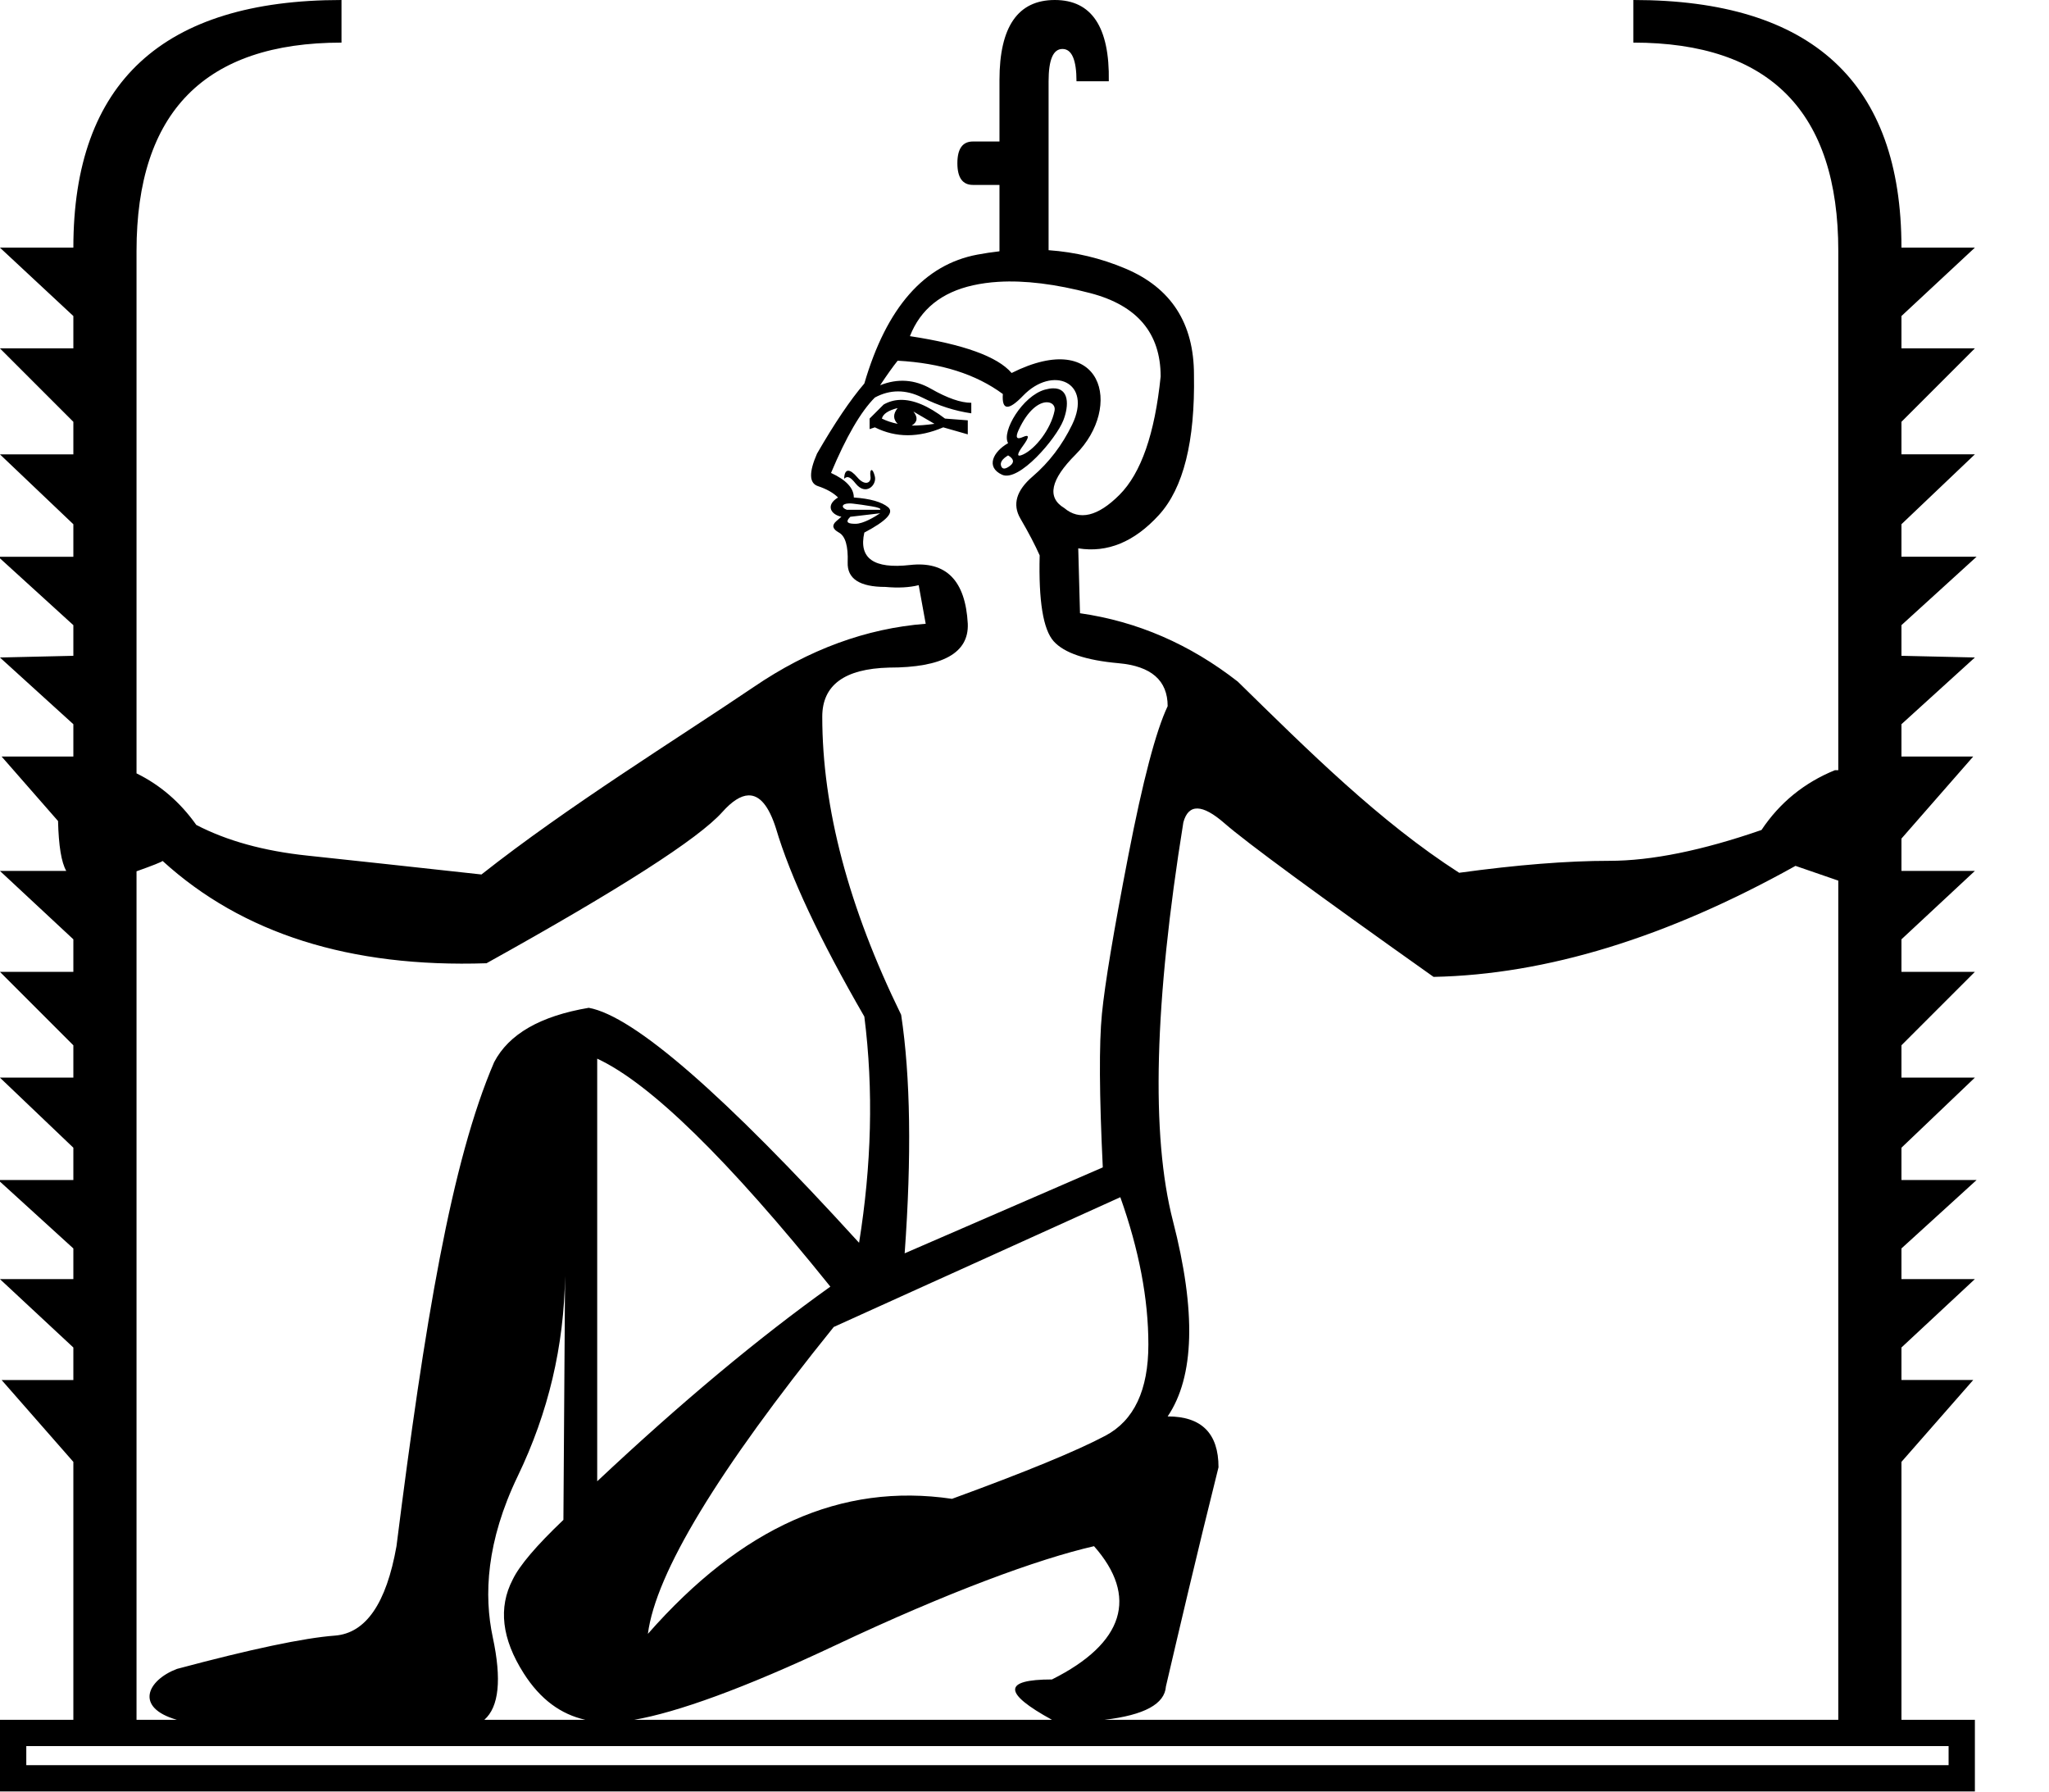
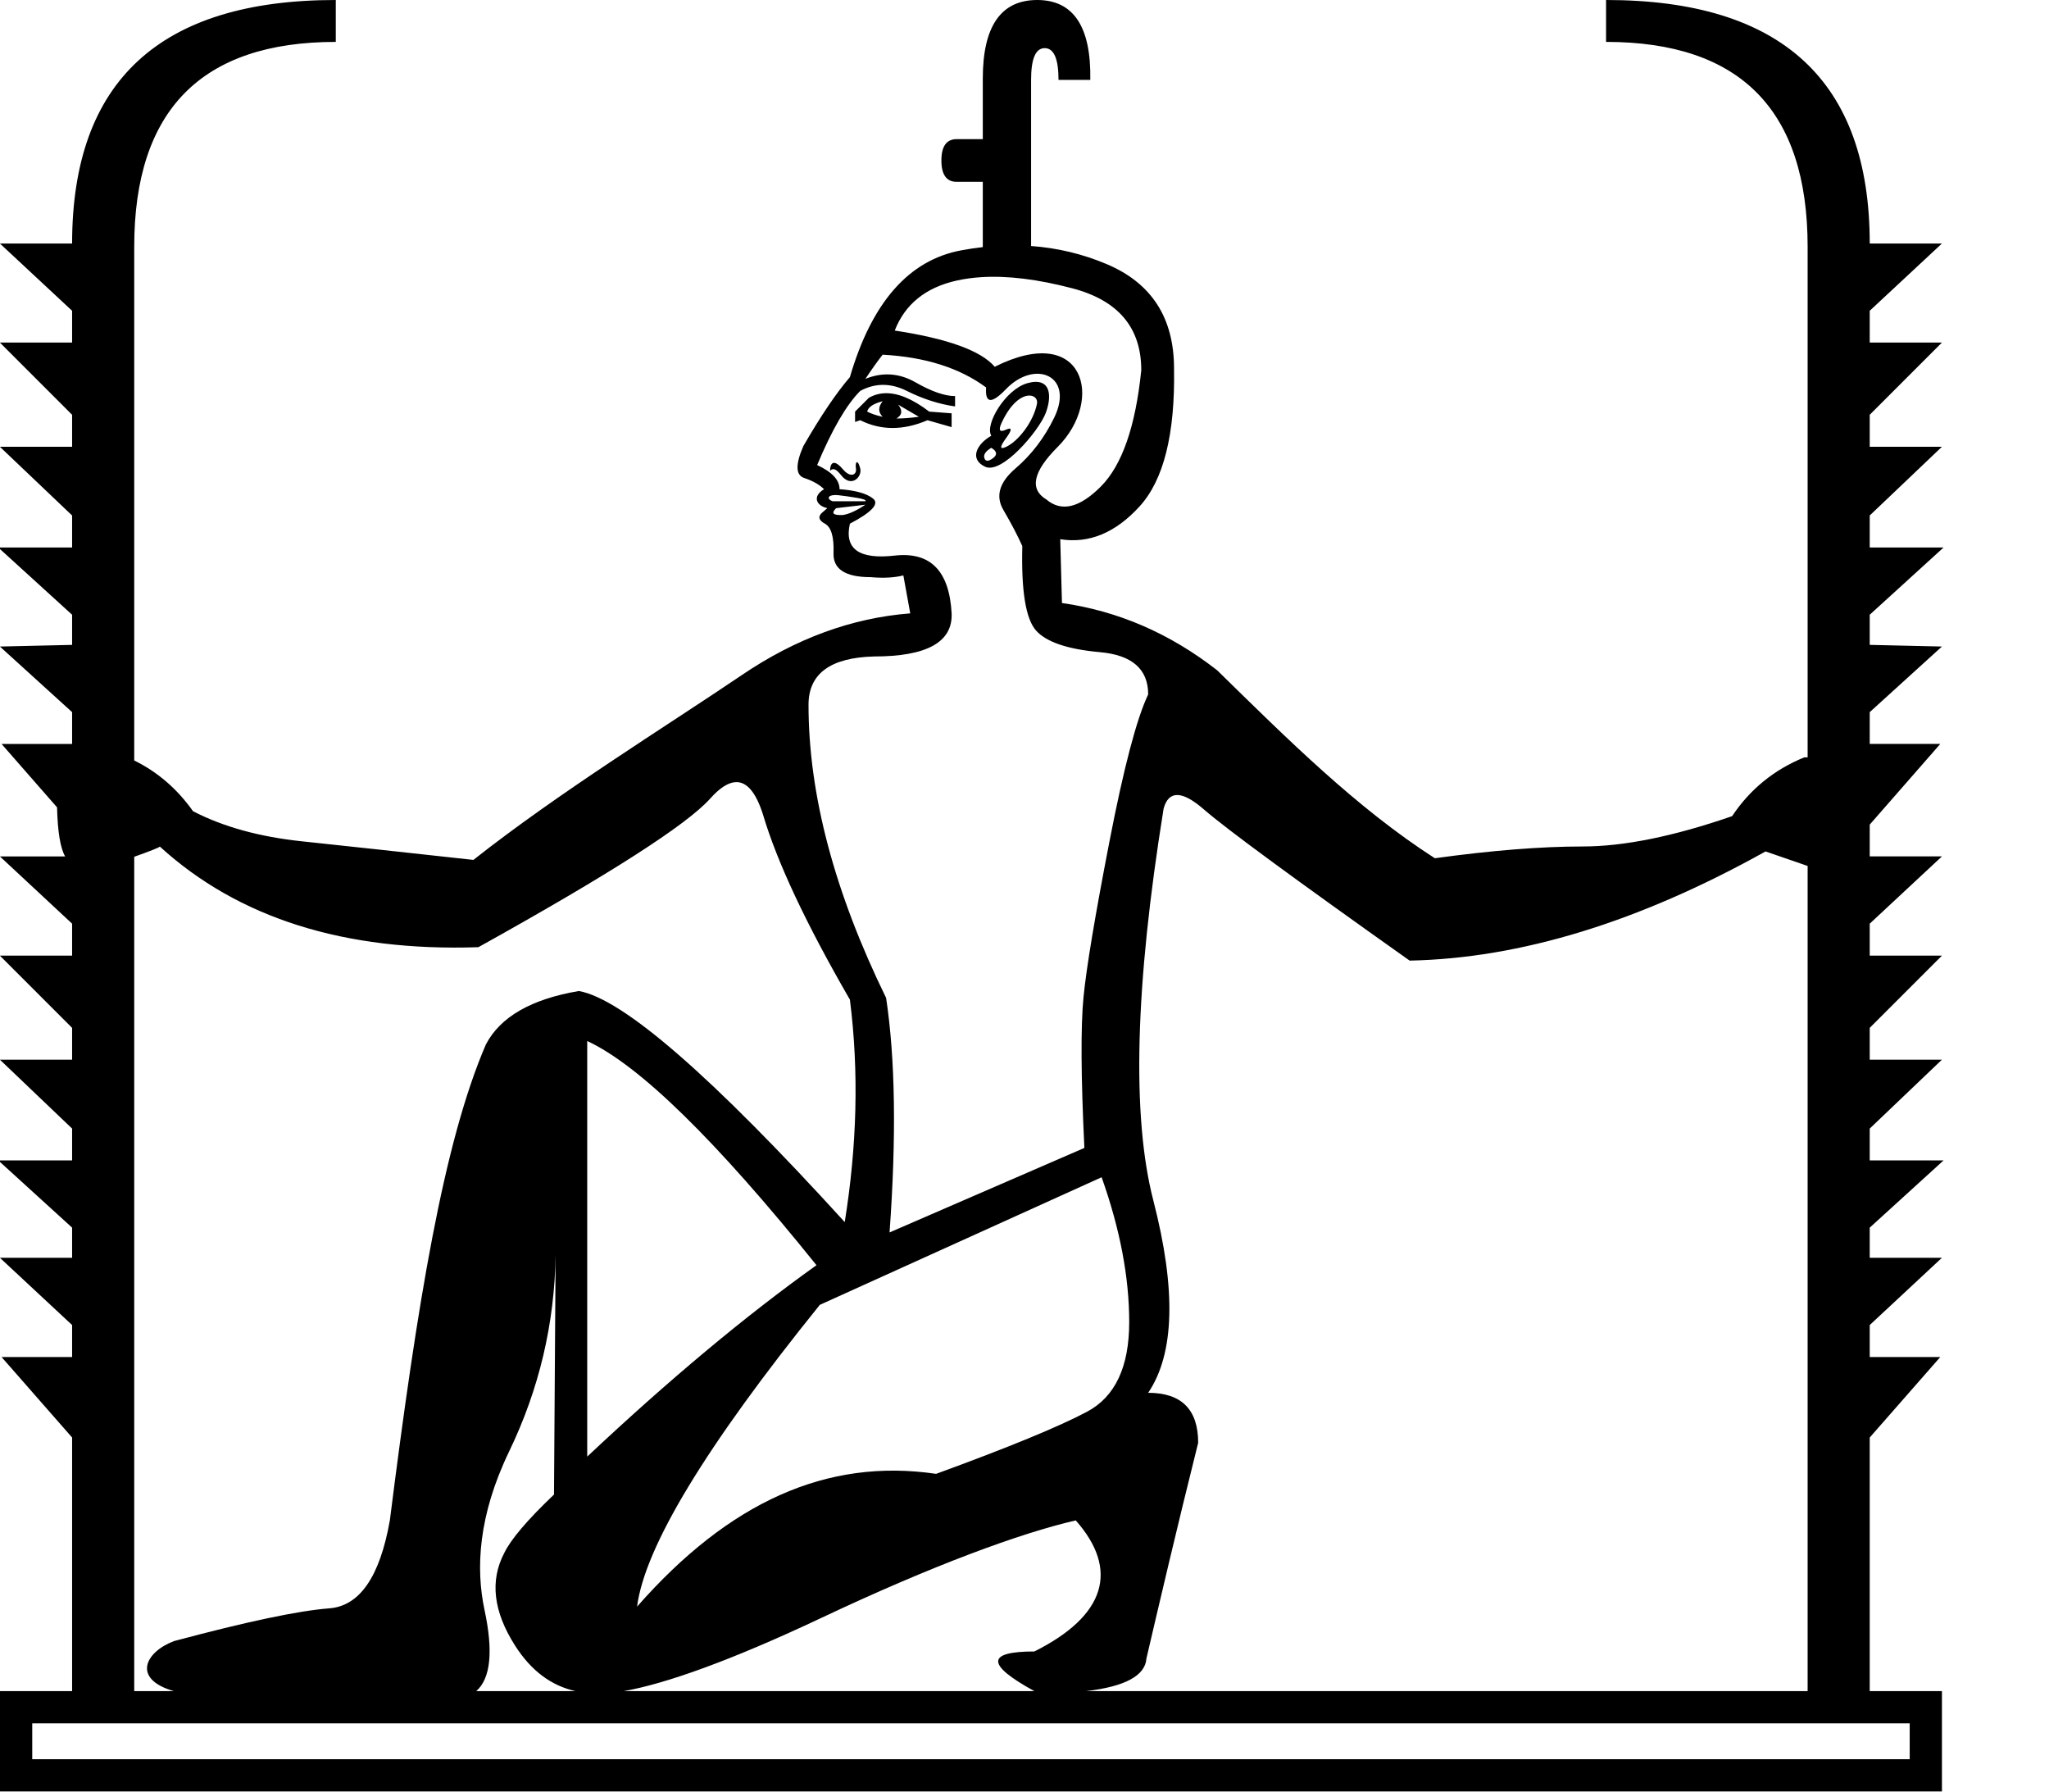
<svg xmlns="http://www.w3.org/2000/svg" width="1143.992" height="1000" version="1.1" id="svg1">
  <defs id="defs1" />
-   <path id="path1" style="fill:#000000;stroke:none;stroke-width:53.414" d="M 911.906 -0.004 L 911.906 23.781 C 988.173 23.781 1026.352 62.568 1026.352 140.105 L 1026.352 429.92 L 1024.475 429.92 C 1007.315 436.911 993.642 448.051 983.473 463.305 C 950.424 474.745 922.068 480.518 898.553 480.518 C 875.037 480.518 847.089 482.744 814.676 487.193 C 770.188 458.593 730.789 419.366 691.082 380.488 C 664.325 359.605 634.958 346.879 602.98 342.311 L 602.002 306.092 C 618.317 308.702 633.327 302.502 647.031 287.492 C 660.736 272.482 667.262 246.378 666.609 209.18 C 666.609 180.465 653.883 160.723 628.432 149.955 C 614.719 144.154 600.391 140.722 585.447 139.656 L 585.447 45.369 C 585.447 33.379 587.978 27.332 593.191 27.332 C 598.404 27.332 601.025 33.379 601.025 45.369 L 619.064 45.369 C 619.586 15.133 609.5 -9.4739031e-15 588.908 0 C 568.316 0 558.025 14.926 558.025 44.641 L 558.025 78.988 L 543.176 78.988 C 537.441 78.988 534.52 83.023 534.52 91.104 C 534.52 99.184 537.441 103.221 543.176 103.221 L 558.025 103.221 L 558.025 140.24 C 557.893 140.236 557.813 140.26 557.781 140.307 C 553.799 140.76 549.777 141.366 545.715 142.125 C 516.021 147.672 494.976 171.655 482.576 214.074 C 474.745 223.211 465.934 236.263 456.145 253.23 C 451.576 263.672 451.74 269.708 456.635 271.34 C 461.529 272.971 465.282 275.093 467.893 277.703 C 460.877 281.913 463.722 287.205 469.771 288.455 C 469.337 288.809 468.384 289.63 466.912 290.918 C 464.302 293.202 464.792 295.323 468.381 297.281 C 471.97 299.239 473.602 304.785 473.275 313.922 C 472.949 323.058 479.965 327.627 494.322 327.627 C 501.501 328.28 507.701 327.954 512.922 326.648 L 516.838 348.184 C 483.555 350.794 451.577 362.542 420.904 383.426 C 377.687 412.661 317.109 450.005 268.807 488.139 C 228.131 483.69 195.727 480.144 171.576 477.602 C 147.425 475.059 126.765 469.39 109.605 460.492 C 100.661 447.865 89.523 438.229 76.223 431.699 L 76.223 140.111 C 76.223 62.574 114.401 23.787 190.668 23.787 L 190.668 0 C 90.886 0 40.959 46.077 40.959 138.232 L -0.039 138.232 L 40.959 176.414 L 40.959 194.463 L -0.039 194.463 L 40.959 235.463 L 40.959 253.615 L -0.039 253.615 L 40.959 292.633 L 40.959 310.785 L -0.979 310.785 L 40.959 348.969 L 40.959 366.078 L -0.039 367.018 L 40.959 404.26 L 40.959 422.309 L 0.9 422.309 L 32.406 458.301 C 32.754 472.123 34.254 481.358 36.996 486.156 L -0.039 486.156 L 40.959 524.34 L 40.959 542.49 L -0.039 542.49 L 40.959 583.492 L 40.959 601.541 L -0.039 601.541 L 40.959 640.662 L 40.959 658.709 L -0.979 658.709 L 40.959 696.895 L 40.959 714.004 L -0.039 714.004 L 40.959 752.186 L 40.959 770.338 L 0.9 770.338 L 40.959 816.033 L 40.959 960 L 0 960 L 0 1000 L 1102.613 1000 L 1102.613 960 L 1061.613 960 L 1061.613 816.027 L 1101.676 770.332 L 1061.613 770.332 L 1061.613 752.18 L 1102.613 713.998 L 1061.613 713.998 L 1061.613 696.889 L 1103.553 658.705 L 1061.613 658.705 L 1061.613 640.658 L 1102.613 601.535 L 1061.613 601.535 L 1061.613 583.486 L 1102.613 542.486 L 1061.613 542.486 L 1061.613 524.334 L 1102.613 486.152 L 1061.613 486.152 L 1061.613 468.104 L 1101.676 422.305 L 1061.613 422.305 L 1061.613 404.256 L 1102.613 367.012 L 1061.613 366.072 L 1061.613 348.963 L 1103.553 310.781 L 1061.613 310.781 L 1061.613 292.627 L 1102.613 253.609 L 1061.613 253.609 L 1061.613 235.459 L 1102.613 194.457 L 1061.613 194.457 L 1061.613 176.408 L 1102.613 138.227 L 1061.613 138.227 C 1061.613 46.071 1011.688 -0.004 911.906 -0.004 z M 557.277 157.328 C 572.083 156.41 589.275 158.521 608.854 163.66 C 634.958 170.512 648.01 186.012 648.01 210.158 C 644.747 242.136 637.079 264.161 625.006 276.234 C 612.933 288.308 602.654 290.755 594.17 283.576 C 584.381 277.703 586.502 267.752 600.533 253.721 C 627.251 227.003 615.722 182.741 564.803 208.201 C 556.972 199.065 538.047 192.213 508.027 187.645 C 513.901 172.635 525.647 163.171 543.268 159.256 C 547.673 158.277 552.342 157.634 557.277 157.328 z M 501.174 201.348 C 525.32 202.653 544.898 208.853 559.908 219.947 C 559.256 229.084 563.009 229.41 571.166 220.926 C 587.63 203.804 610.184 213.179 598.576 237.078 C 593.029 248.499 585.687 258.126 576.551 265.957 C 567.414 273.788 565.129 281.618 569.697 289.449 C 574.266 297.28 577.856 304.134 580.467 310.008 C 579.814 335.459 582.423 351.447 588.297 357.973 C 594.17 364.499 606.244 368.577 624.518 370.209 C 642.791 371.84 651.926 379.836 651.926 394.193 C 645.4 407.898 638.058 435.796 629.9 477.889 C 621.743 519.982 616.848 549.349 615.217 565.99 C 613.585 582.632 613.749 611.183 615.707 651.645 L 505.09 699.611 C 509.005 645.445 508.354 601.068 503.133 566.48 C 473.766 506.441 459.082 450.969 459.082 400.066 C 459.082 382.446 471.48 373.309 496.279 372.656 C 526.299 372.656 540.983 364.499 540.33 348.184 C 539.025 324.037 528.258 313.107 508.027 315.391 C 487.797 317.675 479.313 311.639 482.576 297.281 C 494.976 290.755 499.38 286.025 495.791 283.088 C 492.202 280.151 485.838 278.356 476.701 277.703 C 476.701 272.482 472.46 267.914 463.977 263.998 C 472.46 243.767 480.618 229.738 488.449 221.906 C 496.933 217.338 505.743 217.338 514.879 221.906 C 524.015 226.474 533.153 229.41 542.289 230.715 L 542.289 224.842 C 536.416 224.842 528.91 222.233 519.773 217.012 C 510.637 211.791 501.174 211.137 491.385 215.053 C 495.3 209.179 498.563 204.611 501.174 201.348 z M 587.887 216.766 C 586.585 216.796 585.096 217.029 583.402 217.5 C 570.929 220.965 559.014 240.971 562.846 247.357 C 554.43 252.166 550.225 260.733 559.42 264.977 C 568.915 269.359 589.756 244.725 593.682 234.631 C 596.919 226.307 596.996 216.553 587.887 216.766 z M 502.578 223.221 C 499.277 223.323 496.199 224.189 493.344 225.82 L 485.512 233.652 L 485.512 239.525 L 488.449 238.547 C 500.196 244.42 512.922 244.42 526.627 238.547 L 540.33 242.463 L 540.33 234.631 L 527.605 233.652 C 518.184 226.474 509.841 222.996 502.578 223.221 z M 584.133 224.553 C 587.332 224.392 589.334 226.512 588.787 229.248 C 586.732 239.524 578.113 250.563 571.166 253.721 C 567.577 255.352 567.577 253.721 571.166 248.826 C 574.755 243.932 574.755 242.3 571.166 243.932 C 567.577 245.563 566.761 244.258 568.719 240.016 C 573.925 228.735 580.019 224.759 584.133 224.553 z M 501.174 227.779 C 498.563 231.042 498.563 233.979 501.174 236.59 C 497.911 235.937 494.976 234.958 492.365 233.652 C 493.018 231.042 495.953 229.085 501.174 227.779 z M 509.984 229.736 L 521.732 236.59 C 517.164 237.242 512.922 237.568 509.006 237.568 C 512.269 235.611 512.595 232.999 509.984 229.736 z M 562.846 254.209 C 566.109 256.167 566.435 258.124 563.824 260.082 C 561.214 262.04 559.582 262.04 558.93 260.082 C 558.277 258.124 559.583 256.167 562.846 254.209 z M 486.605 262.379 C 485.999 262.413 485.667 263.946 486.002 265.957 C 486.6 269.547 482.923 271.506 478.66 266.445 C 474.469 261.469 471.471 261.328 471.307 267.24 C 473.264 265.282 475.071 266.608 477.682 269.871 C 483.454 277.087 489.631 270.685 488.449 265.957 C 487.798 263.351 487.108 262.351 486.605 262.379 z M 474.045 281.02 C 474.676 281.006 475.398 281.038 476.213 281.129 C 479.15 281.455 482.575 281.945 486.49 282.598 C 490.406 283.25 492.037 283.902 491.385 284.555 L 472.787 284.555 C 469.635 283.504 469.628 281.115 474.045 281.02 z M 491.385 286.514 C 488.481 288.45 482.038 292.387 477.682 292.387 C 473.867 292.387 471.419 291.796 474.744 288.471 L 491.385 286.514 z M 417.859 443.988 C 424.148 443.786 429.257 449.911 433.219 462.355 C 441.206 489.338 457.658 524.372 482.576 567.459 C 487.797 608.573 486.556 650.666 479.639 693.738 C 404.176 610.858 353.869 567.133 328.715 562.564 C 301.674 567.133 284.066 577.248 275.891 592.91 C 251.994 648.381 237.087 738.441 221.365 863.088 C 215.706 895.065 204.229 911.706 186.936 913.012 C 169.642 914.317 140.243 920.517 98.738 931.611 C 82.175 937.969 74.943 953.154 98.738 960 L 76.223 960 L 76.223 486.365 C 85.289 483.148 90.122 481.2 90.725 480.627 L 90.826 480.627 C 135.29 521.137 195.509 540.231 271.625 537.693 C 345.985 496.382 389.935 468.228 403.281 453.293 C 408.702 447.227 413.557 444.127 417.859 443.988 z M 668.594 451.303 C 672.425 451.394 677.448 454.146 683.645 459.549 C 696.038 470.353 734.921 498.909 800.383 545.305 C 863.303 544.033 930.643 523.376 1002.461 483.336 L 1026.352 491.576 L 1026.352 960 L 616.686 960 C 638.874 957.389 650.295 951.189 650.947 941.4 C 658.126 910.728 667.915 868.635 680.314 819.037 C 680.314 800.112 670.851 790.65 651.926 790.65 C 666.936 768.462 667.915 732.079 654.863 681.502 C 642.53 633.711 644.472 559.551 660.691 459.025 L 660.691 459.023 C 662.121 453.781 664.763 451.212 668.594 451.303 z M 333.43 590.953 C 362.986 604.658 406.378 647.077 463.604 718.211 C 423.357 746.925 379.965 783.145 333.43 826.869 L 333.43 590.953 z M 625.496 668.287 C 635.938 697.654 641.158 725.062 641.158 750.514 C 641.158 775.965 633.165 792.934 617.176 801.418 C 601.187 809.902 572.635 821.648 531.521 836.658 C 469.524 827.522 413.923 852.646 361.729 912.033 C 366.131 878.098 400.718 820.995 465.49 740.725 L 625.496 668.287 z M 315.482 712.172 L 314.564 848.404 C 299.472 862.762 290.039 873.856 286.266 881.688 C 278.091 897.35 280.136 914.807 292.398 934.059 C 301.755 948.747 313.215 956.941 326.781 960 L 270.416 960 C 278.591 952.821 280.162 937.486 275.131 913.992 C 270.1 890.498 271.488 860.477 289.096 823.932 C 306.159 788.517 314.954 751.264 315.482 712.172 z M 610.812 863.088 C 635.611 891.15 627.78 917.254 587.318 937.484 C 559.909 937.484 559.909 944.99 587.318 960 L 354.137 960 C 377.826 955.878 415.258 942.561 466.434 918.396 C 529.319 888.703 579.487 870.266 610.812 863.088 z M 14.68 974.68 L 1087.934 974.68 L 1087.934 985.32 L 14.68 985.32 L 14.68 974.68 z " />
+   <path id="path1" style="fill:#000000;stroke:none;stroke-width:53.414" d="M 896.691 -0.004 L 896.691 23.385 C 971.687 23.385 1009.229 61.524 1009.229 137.77 L 1009.229 422.756 L 1007.383 422.756 C 990.509 429.63 977.066 440.583 967.066 455.582 C 934.568 466.831 906.684 472.508 883.561 472.508 C 860.437 472.508 832.955 474.699 801.082 479.074 C 757.335 450.951 718.594 412.376 679.549 374.146 C 653.238 353.611 624.359 341.098 592.914 336.605 L 591.953 300.99 C 607.996 303.557 622.754 297.461 636.23 282.701 C 649.707 267.941 656.124 242.272 655.482 205.693 C 655.482 177.457 642.969 158.046 617.941 147.457 C 604.457 141.752 590.369 138.376 575.674 137.328 L 575.674 44.613 C 575.674 32.823 578.163 26.875 583.289 26.875 C 588.415 26.875 590.992 32.823 590.992 44.613 L 608.73 44.613 C 609.243 14.881 599.327 1.4210855e-14 579.078 0 C 558.83 0 548.709 14.677 548.709 43.896 L 548.709 77.67 L 534.105 77.67 C 528.467 77.67 525.596 81.64 525.596 89.586 C 525.596 97.532 528.467 101.5 534.105 101.5 L 548.709 101.5 L 548.709 137.902 C 548.579 137.899 548.5 137.921 548.469 137.967 C 544.553 138.413 540.598 139.01 536.604 139.756 C 507.405 145.211 486.708 168.794 474.516 210.506 C 466.815 219.49 458.151 232.325 448.525 249.01 C 444.033 259.277 444.195 265.214 449.008 266.818 C 453.821 268.423 457.511 270.507 460.078 273.074 C 453.179 277.214 455.977 282.419 461.926 283.648 C 461.498 283.997 460.562 284.804 459.115 286.07 C 456.548 288.316 457.029 290.401 460.559 292.326 C 464.088 294.251 465.692 299.707 465.371 308.691 C 465.05 317.676 471.948 322.166 486.066 322.166 C 493.125 322.808 499.224 322.489 504.357 321.205 L 508.207 342.381 C 475.479 344.948 444.034 356.5 413.873 377.035 C 371.376 405.783 311.806 442.504 264.309 480.002 C 224.311 475.627 192.448 472.14 168.699 469.641 C 144.951 467.141 124.636 461.566 107.762 452.816 C 98.966 440.4 88.014 430.925 74.936 424.504 L 74.936 137.775 C 74.936 61.53 112.477 23.391 187.473 23.391 L 187.473 0 C 89.354 0 40.26 45.308 40.26 135.928 L -0.055 135.928 L 40.26 173.475 L 40.26 191.223 L -0.055 191.223 L 40.26 231.539 L 40.26 249.389 L -0.055 249.389 L 40.26 287.756 L 40.26 305.605 L -0.979 305.605 L 40.26 343.152 L 40.26 359.977 L -0.055 360.9 L 40.26 397.523 L 40.26 415.271 L 0.869 415.271 L 31.85 450.664 C 32.191 464.256 33.667 473.336 36.363 478.055 L -0.055 478.055 L 40.26 515.6 L 40.26 533.449 L -0.055 533.449 L 40.26 573.768 L 40.26 591.516 L -0.055 591.516 L 40.26 629.984 L 40.26 647.73 L -0.979 647.73 L 40.26 685.279 L 40.26 702.104 L -0.055 702.104 L 40.26 739.648 L 40.26 757.498 L 0.869 757.498 L 40.26 802.432 L 40.26 944 L 0 944 L 0 1000 L 1084.221 1000 L 1084.221 944 L 1043.904 944 L 1043.904 802.428 L 1083.299 757.494 L 1043.904 757.494 L 1043.904 739.645 L 1084.221 702.098 L 1043.904 702.098 L 1043.904 685.273 L 1085.143 647.729 L 1043.904 647.729 L 1043.904 629.98 L 1084.221 591.51 L 1043.904 591.51 L 1043.904 573.762 L 1084.221 533.445 L 1043.904 533.445 L 1043.904 515.596 L 1084.221 478.049 L 1043.904 478.049 L 1043.904 460.301 L 1083.299 415.266 L 1043.904 415.266 L 1043.904 397.518 L 1084.221 360.895 L 1043.904 359.971 L 1043.904 343.146 L 1085.143 305.602 L 1043.904 305.602 L 1043.904 287.75 L 1084.221 249.383 L 1043.904 249.383 L 1043.904 231.533 L 1084.221 191.217 L 1043.904 191.217 L 1043.904 173.469 L 1084.221 135.922 L 1043.904 135.922 C 1043.904 45.302 994.81 -0.004 896.691 -0.004 z M 547.975 154.707 C 562.534 153.805 579.438 155.88 598.689 160.934 C 624.359 167.672 637.193 182.912 637.193 206.656 C 633.985 238.101 626.444 259.759 614.572 271.631 C 602.7 283.503 592.594 285.909 584.252 278.85 C 574.626 273.074 576.711 263.287 590.508 249.49 C 616.781 223.217 605.444 179.695 555.373 204.73 C 547.672 195.746 529.062 189.008 499.543 184.516 C 505.318 169.756 516.871 160.452 534.197 156.602 C 538.529 155.639 543.122 155.008 547.975 154.707 z M 492.805 197.992 C 516.549 199.276 535.801 205.372 550.561 216.281 C 549.919 225.265 553.609 225.587 561.631 217.244 C 577.82 200.408 599.998 209.627 588.584 233.127 C 583.129 244.357 575.91 253.823 566.926 261.523 C 557.942 269.224 555.695 276.924 560.188 284.625 C 564.68 292.326 568.208 299.064 570.775 304.84 C 570.134 329.867 572.701 345.591 578.477 352.008 C 584.252 358.425 596.123 362.435 614.092 364.039 C 632.06 365.643 641.045 373.505 641.045 387.623 C 634.628 401.099 627.408 428.532 619.387 469.924 C 611.365 511.315 606.552 540.193 604.947 556.557 C 603.343 572.921 603.503 600.996 605.428 640.783 L 496.656 687.951 C 500.507 634.688 499.864 591.051 494.73 557.039 C 465.853 498 451.414 443.453 451.414 393.398 C 451.414 376.072 463.607 367.087 487.992 366.445 C 517.512 366.445 531.95 358.424 531.309 342.381 C 530.025 318.637 519.436 307.889 499.543 310.135 C 479.649 312.381 471.307 306.444 474.516 292.326 C 486.708 285.909 491.041 281.257 487.512 278.369 C 483.982 275.481 477.724 273.716 468.74 273.074 C 468.74 267.94 464.569 263.448 456.227 259.598 C 464.569 239.704 472.59 225.908 480.291 218.207 C 488.634 213.715 497.297 213.715 506.281 218.207 C 515.265 222.699 524.25 225.588 533.234 226.871 L 533.234 221.096 C 527.459 221.096 520.078 218.528 511.094 213.395 C 502.11 208.261 492.806 207.618 483.18 211.469 C 487.03 205.693 490.238 201.201 492.805 197.992 z M 578.072 213.152 C 576.793 213.182 575.328 213.412 573.662 213.875 C 561.396 217.282 549.681 236.954 553.449 243.234 C 545.174 247.963 541.038 256.387 550.08 260.561 C 559.417 264.87 579.909 240.647 583.77 230.721 C 586.953 222.536 587.03 212.943 578.072 213.152 z M 494.186 219.5 C 490.939 219.6 487.913 220.452 485.105 222.057 L 477.404 229.758 L 477.404 235.533 L 480.291 234.57 C 491.842 240.346 504.356 240.346 517.832 234.57 L 531.309 238.422 L 531.309 230.721 L 518.795 229.758 C 509.53 222.699 501.327 219.279 494.186 219.5 z M 574.381 220.809 C 577.527 220.651 579.495 222.735 578.957 225.426 C 576.936 235.531 568.462 246.385 561.631 249.49 C 558.101 251.095 558.101 249.491 561.631 244.678 C 565.16 239.865 565.16 238.261 561.631 239.865 C 558.101 241.47 557.3 240.187 559.225 236.016 C 564.344 224.923 570.336 221.012 574.381 220.809 z M 492.805 223.982 C 490.238 227.191 490.238 230.08 492.805 232.646 C 489.596 232.005 486.71 231.041 484.143 229.758 C 484.784 227.191 487.671 225.266 492.805 223.982 z M 501.469 225.908 L 513.02 232.646 C 508.527 233.288 504.356 233.609 500.506 233.609 C 503.715 231.684 504.036 229.117 501.469 225.908 z M 553.449 249.973 C 556.658 251.898 556.979 253.823 554.412 255.748 C 551.845 257.673 550.239 257.673 549.598 255.748 C 548.956 253.823 550.241 251.898 553.449 249.973 z M 478.479 258.006 C 477.883 258.039 477.555 259.545 477.885 261.523 C 478.473 265.054 474.857 266.98 470.666 262.004 C 466.544 257.11 463.598 256.971 463.436 262.785 C 465.361 260.86 467.136 262.164 469.703 265.373 C 475.38 272.469 481.453 266.173 480.291 261.523 C 479.65 258.961 478.972 257.978 478.479 258.006 z M 466.129 276.336 C 466.749 276.323 467.458 276.354 468.26 276.443 C 471.148 276.764 474.517 277.245 478.367 277.887 C 482.217 278.528 483.821 279.171 483.18 279.812 L 464.891 279.812 C 461.791 278.779 461.785 276.43 466.129 276.336 z M 483.18 281.738 C 480.324 283.642 473.986 287.514 469.703 287.514 C 465.952 287.514 463.547 286.934 466.816 283.664 L 483.18 281.738 z M 410.879 436.588 C 417.063 436.389 422.084 442.411 425.98 454.648 C 433.835 481.181 450.013 515.633 474.516 558.002 C 479.649 598.431 478.431 639.822 471.629 682.176 C 397.424 600.676 347.954 557.68 323.219 553.188 C 296.629 557.68 279.314 567.628 271.275 583.029 C 247.777 637.576 233.118 726.133 217.658 848.703 C 212.093 880.148 200.808 896.511 183.803 897.795 C 166.798 899.078 137.889 905.177 97.076 916.086 C 80.789 922.338 73.677 937.268 97.076 944 L 74.936 944 L 74.936 478.258 C 83.851 475.094 88.603 473.18 89.195 472.617 L 89.297 472.617 C 133.019 512.452 192.233 531.225 267.08 528.73 C 340.201 488.108 383.419 460.425 396.543 445.738 C 401.873 439.773 406.648 436.724 410.879 436.588 z M 657.434 443.781 C 661.201 443.871 666.141 446.578 672.234 451.891 C 684.421 462.515 722.656 490.593 787.027 536.215 C 848.899 534.965 915.118 514.652 985.738 475.279 L 1009.229 483.383 L 1009.229 944 L 606.391 944 C 628.209 941.433 639.44 935.337 640.082 925.711 C 647.141 895.55 656.766 854.158 668.959 805.387 C 668.959 786.777 659.655 777.473 641.045 777.473 C 655.805 755.654 656.766 719.876 643.932 670.143 C 631.804 623.148 633.715 550.225 649.664 451.375 L 649.664 451.373 C 651.07 446.218 653.667 443.692 657.434 443.781 z M 327.857 581.104 C 356.921 594.58 399.588 636.292 455.859 706.24 C 416.284 734.476 373.617 770.092 327.857 813.088 L 327.857 581.104 z M 615.055 657.148 C 625.322 686.026 630.455 712.979 630.455 738.006 C 630.455 763.033 622.595 779.718 606.873 788.061 C 591.151 796.403 563.075 807.953 522.646 822.713 C 461.682 813.729 407.009 838.437 355.684 896.834 C 360.012 863.464 394.022 807.311 457.715 728.379 L 615.055 657.148 z M 310.207 700.32 L 309.307 834.266 C 294.466 848.384 285.189 859.292 281.479 866.992 C 273.44 882.394 275.45 899.561 287.508 918.492 C 296.708 932.936 307.978 940.992 321.318 944 L 265.893 944 C 273.931 936.941 275.476 921.86 270.529 898.758 C 265.582 875.656 266.947 846.136 284.262 810.199 C 301.038 775.38 309.685 738.754 310.207 700.32 z M 600.615 848.703 C 625.001 876.297 617.301 901.968 577.514 921.861 C 550.561 921.861 550.561 929.24 577.514 944 L 348.217 944 C 371.511 939.947 408.32 926.851 458.643 903.09 C 520.48 873.891 569.812 855.762 600.615 848.703 z M 18 962 L 1066.221 962 L 1066.221 982 L 18 982 L 18 962 z " />
</svg>
